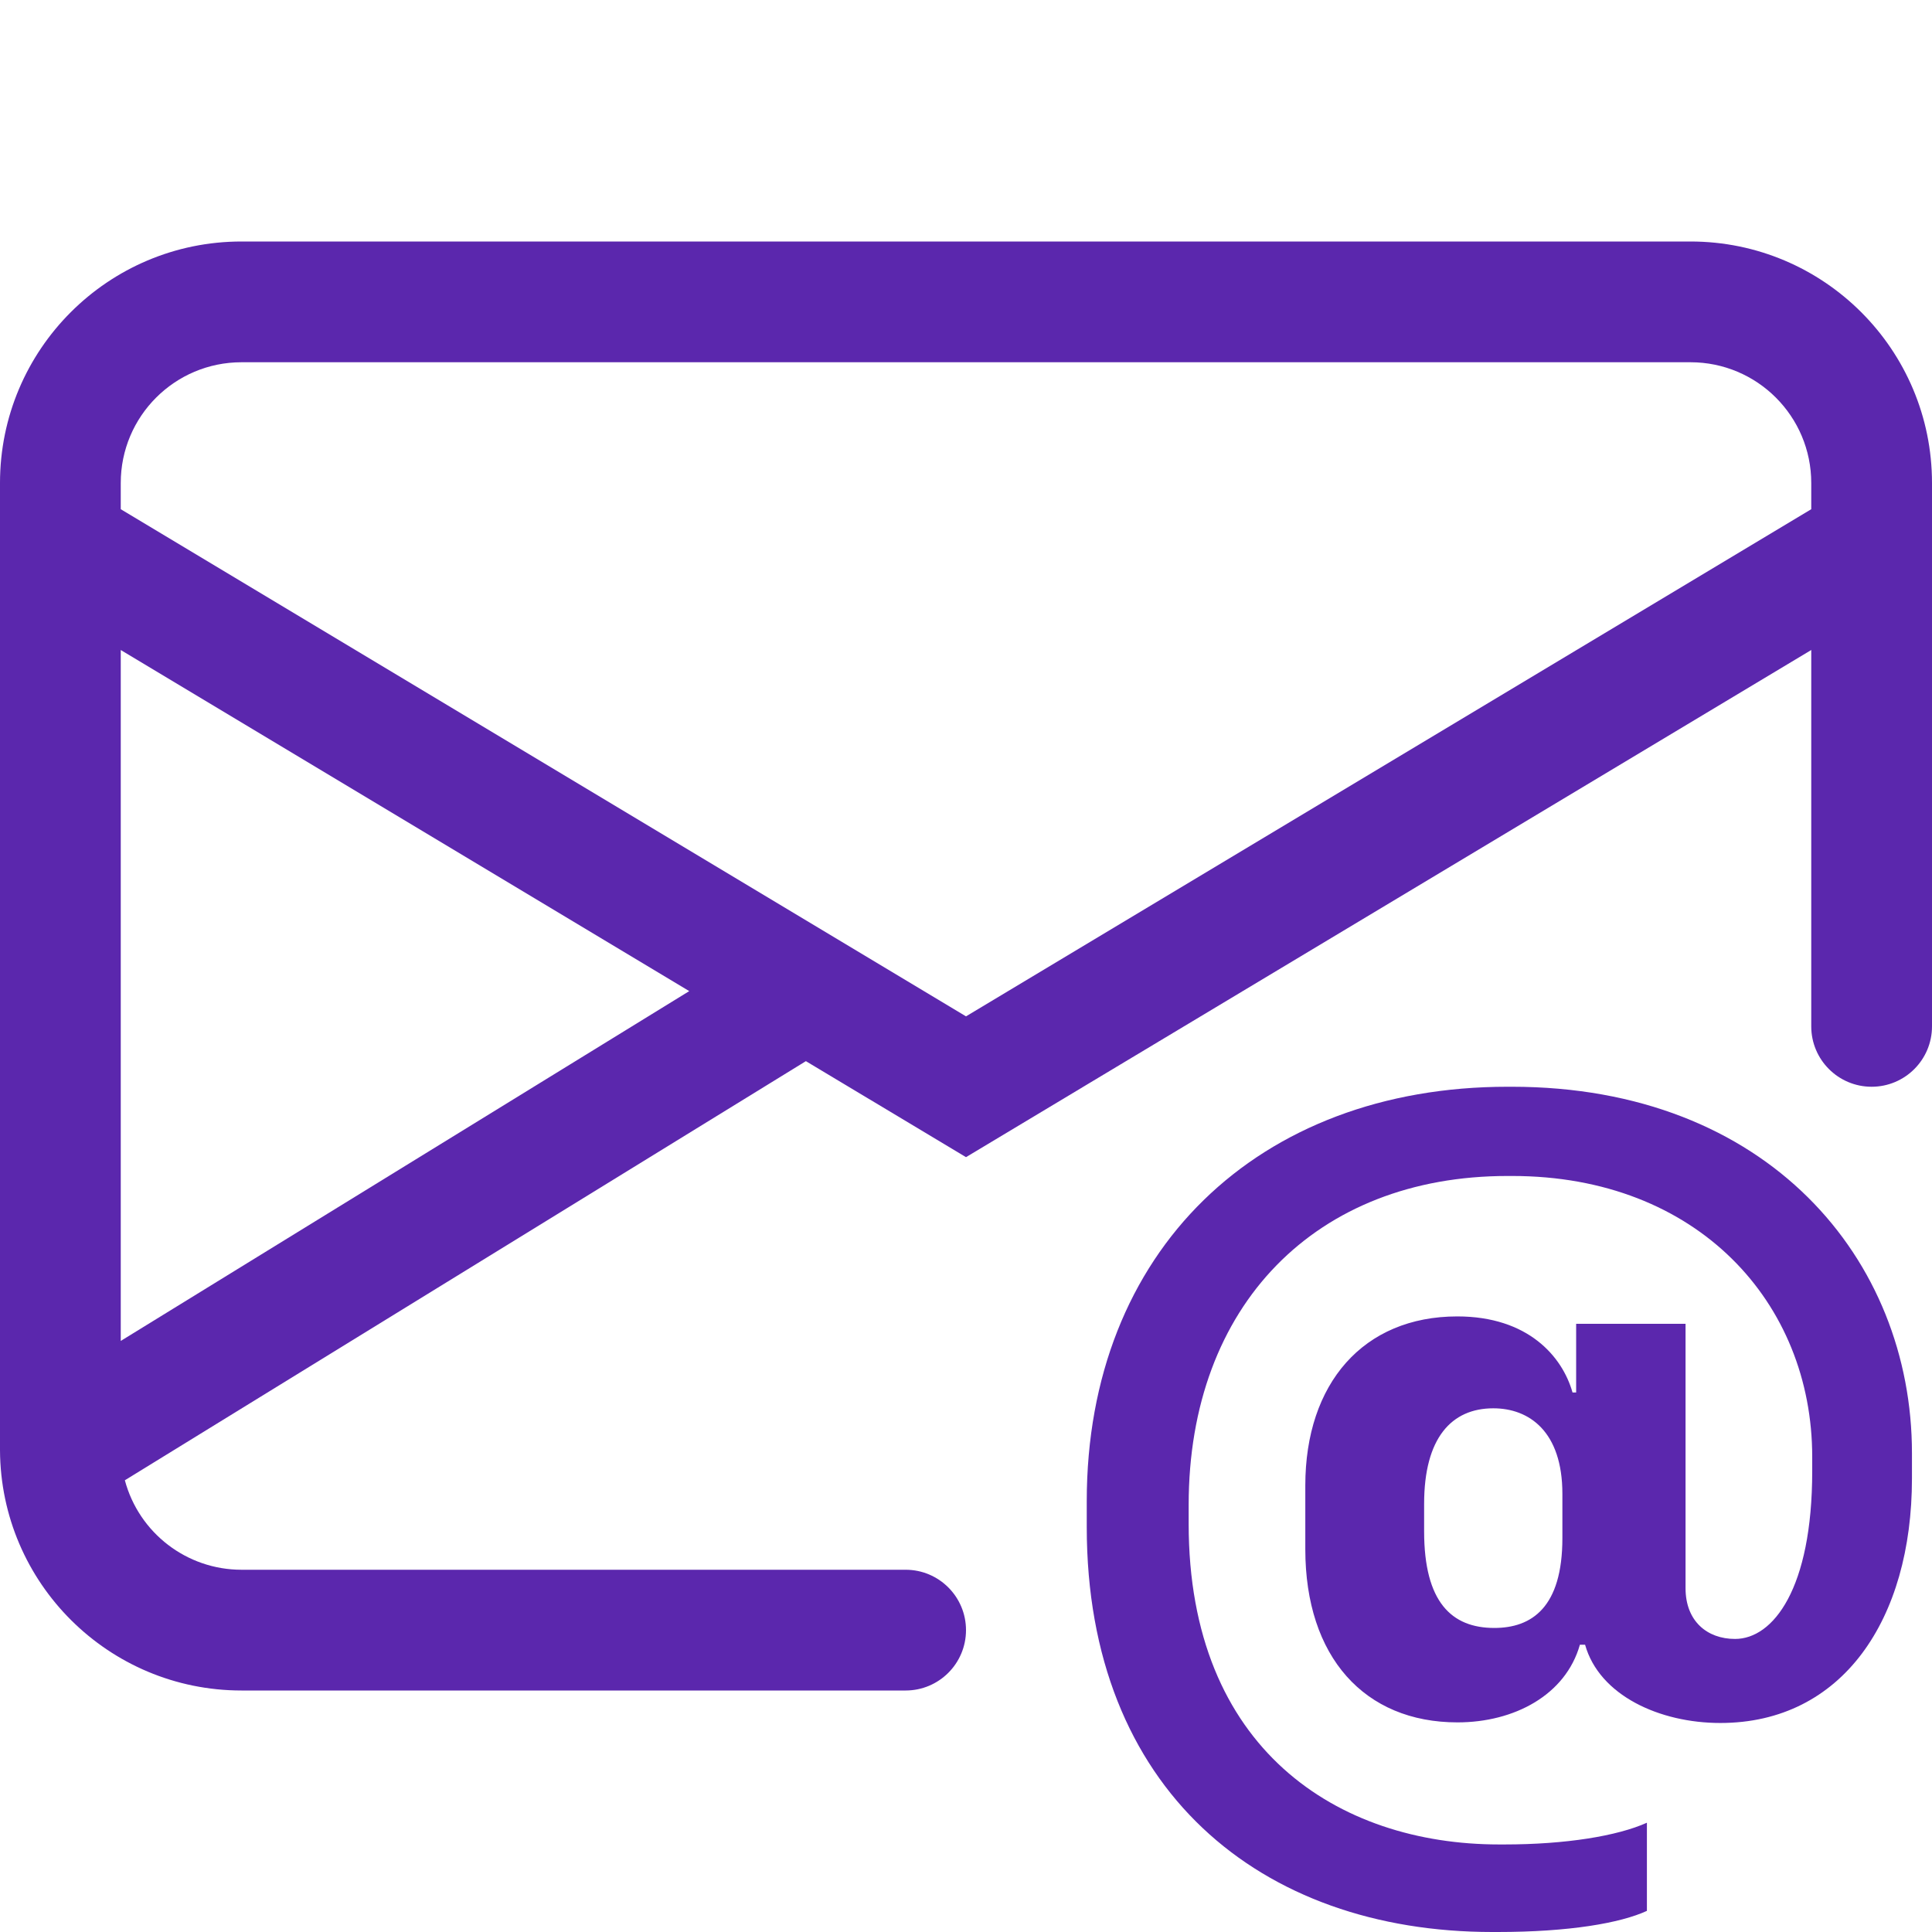
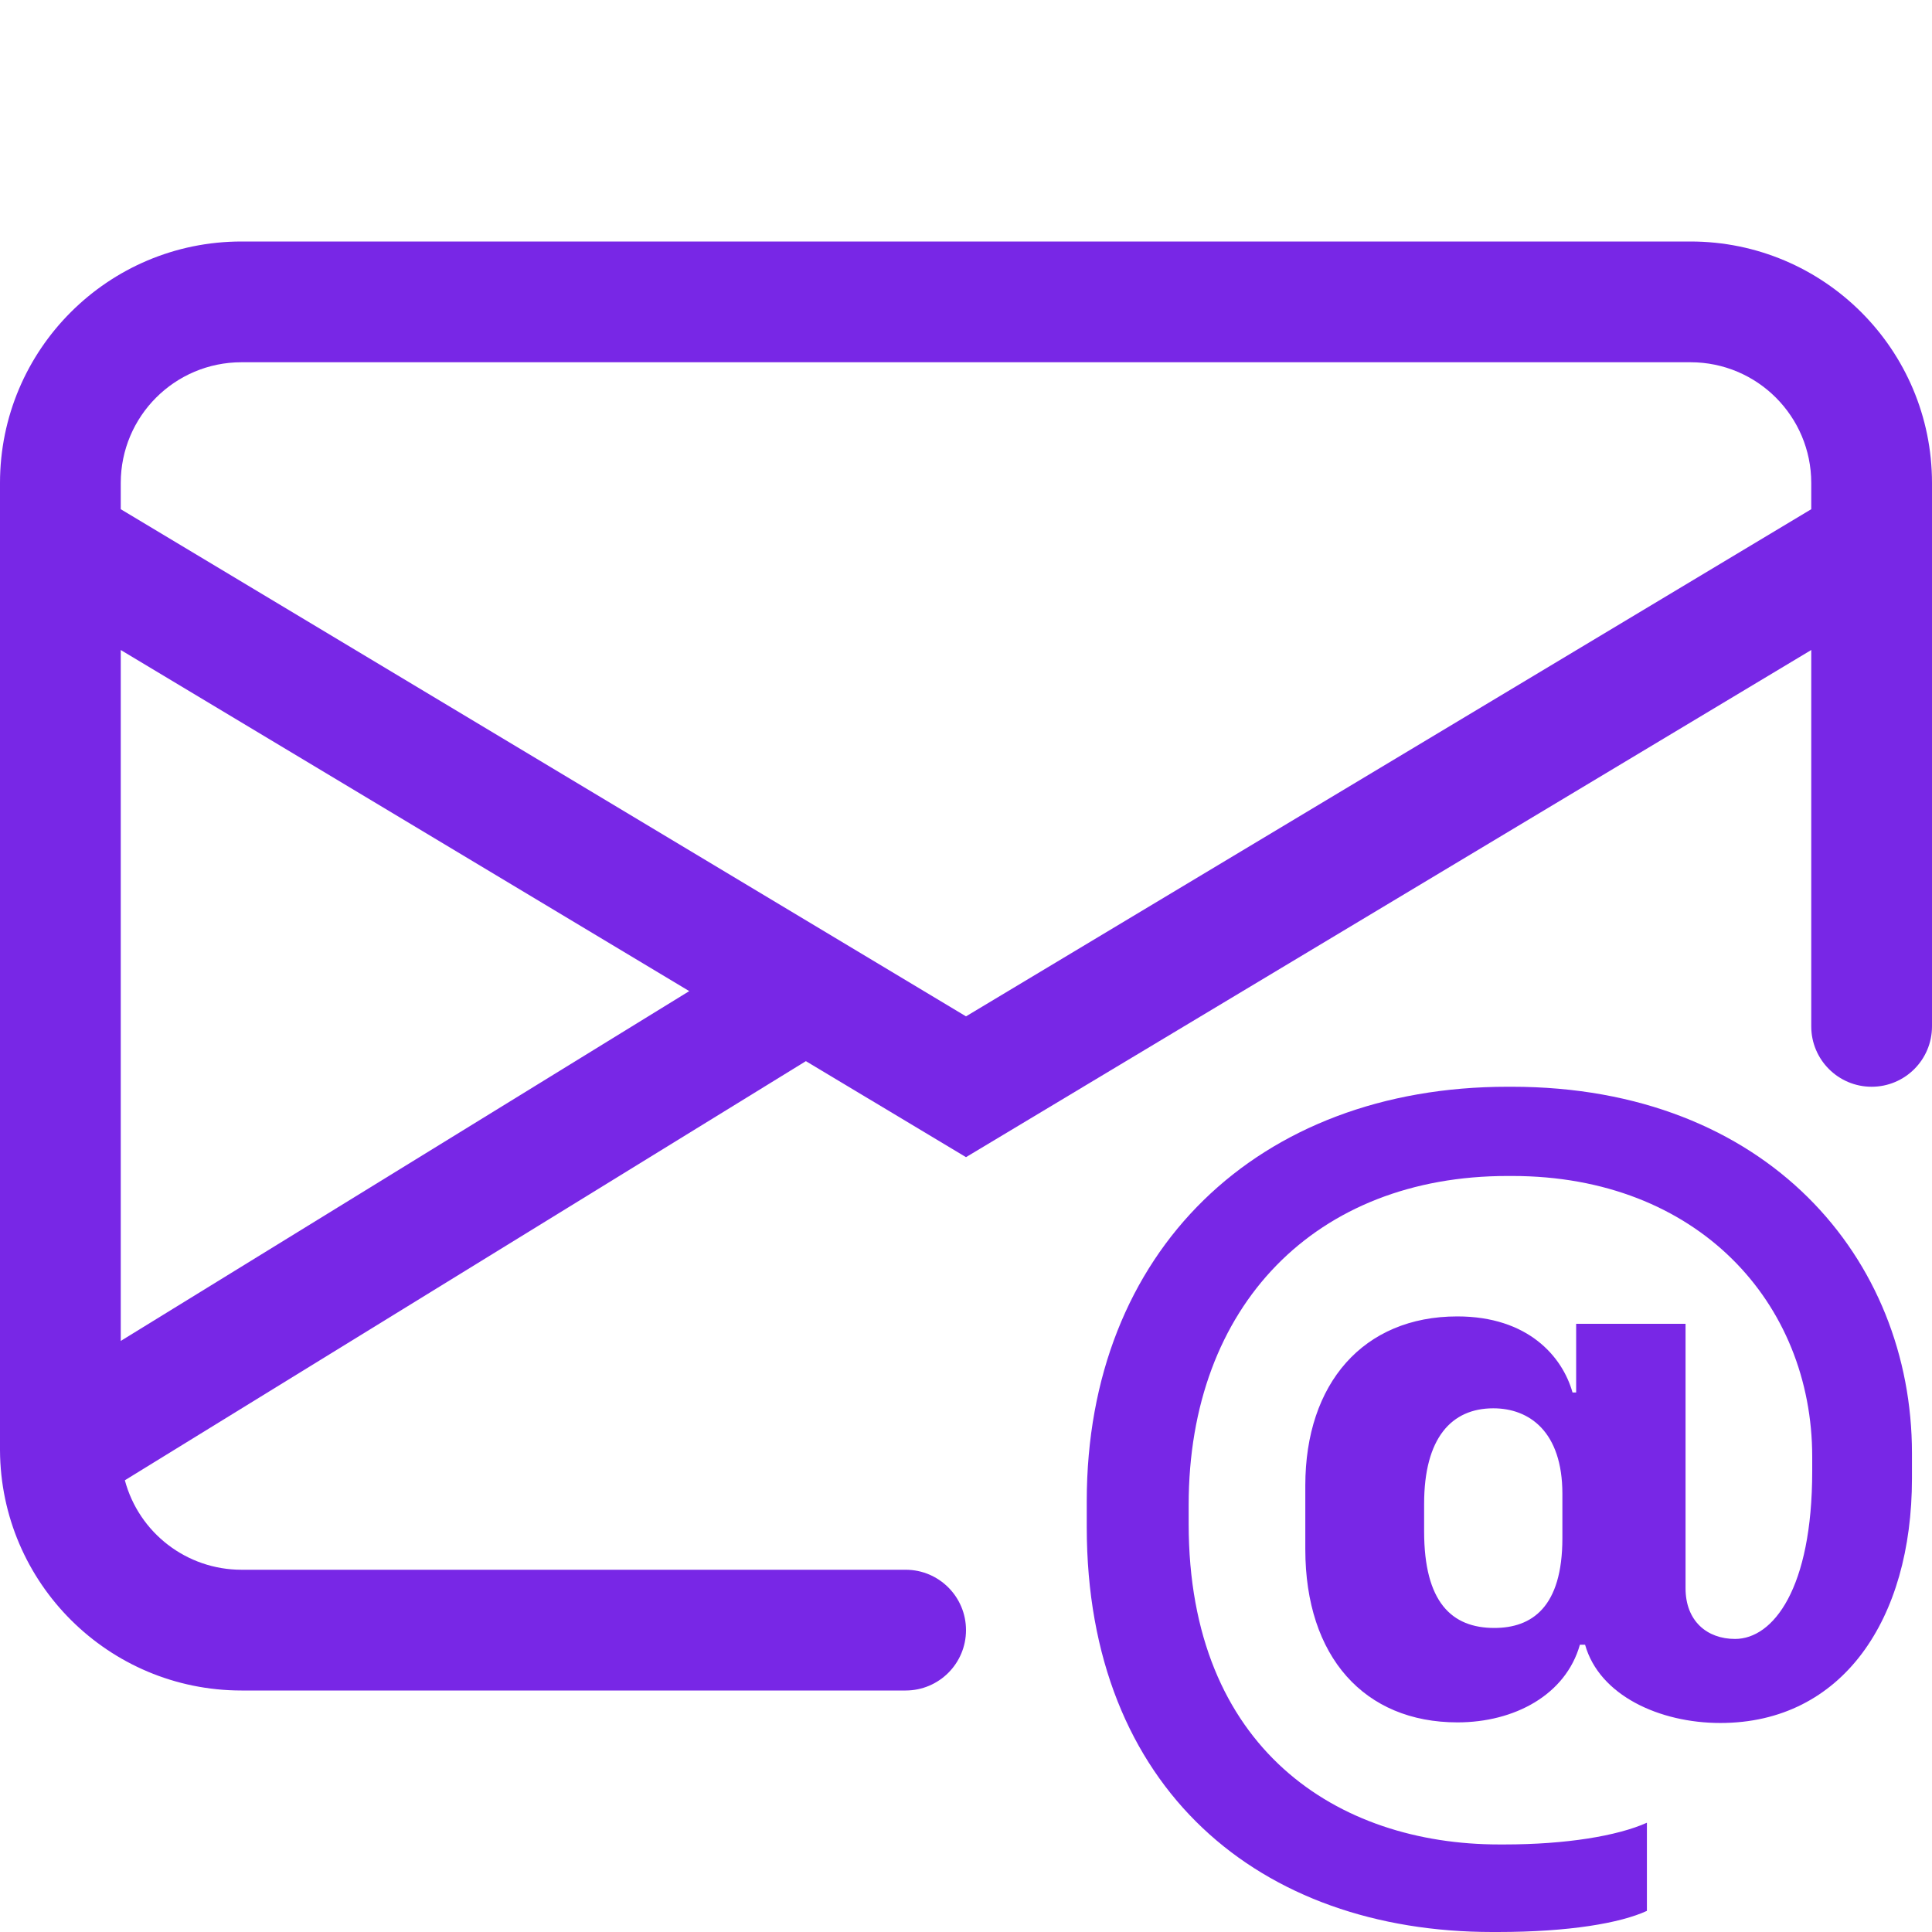
- <svg xmlns="http://www.w3.org/2000/svg" width="16" height="16" fill="#5b27ad" class="bi bi-envelope-at" viewBox="0 0 16 16">
+ <svg xmlns="http://www.w3.org/2000/svg" width="16" height="16" fill="#7827e6" class="bi bi-envelope-at" viewBox="0 0 16 16">
  <path d="M2 2a2 2 0 0 0-2 2v8.01A2 2 0 0 0 2 14h5.5a.5.5 0 0 0 0-1H2a1 1 0 0 1-.966-.741l5.64-3.471L8 9.583l7-4.2V8.5a.5.5 0 0 0 1 0V4a2 2 0 0 0-2-2H2Zm3.708 6.208L1 11.105V5.383l4.708 2.825ZM1 4.217V4a1 1 0 0 1 1-1h12a1 1 0 0 1 1 1v.217l-7 4.2-7-4.2Z" />
  <path d="M14.247 14.269c1.01 0 1.587-.857 1.587-2.025v-.21C15.834 10.43 14.64 9 12.52 9h-.035C10.42 9 9 10.36 9 12.432v.214C9 14.82 10.438 16 12.358 16h.044c.594 0 1.018-.074 1.237-.175v-.73c-.245.11-.673.18-1.18.18h-.044c-1.334 0-2.571-.788-2.571-2.655v-.157c0-1.657 1.058-2.724 2.64-2.724h.04c1.535 0 2.484 1.05 2.484 2.326v.118c0 .975-.324 1.39-.639 1.39-.232 0-.41-.148-.41-.42v-2.19h-.906v.569h-.03c-.084-.298-.368-.63-.954-.63-.778 0-1.259.555-1.259 1.4v.528c0 .892.49 1.434 1.26 1.434.471 0 .896-.227 1.014-.643h.043c.118.42.617.648 1.12.648Zm-2.453-1.588v-.227c0-.546.227-.791.573-.791.297 0 .572.192.572.708v.367c0 .573-.253.744-.564.744-.354 0-.581-.215-.581-.8Z" />
</svg>
